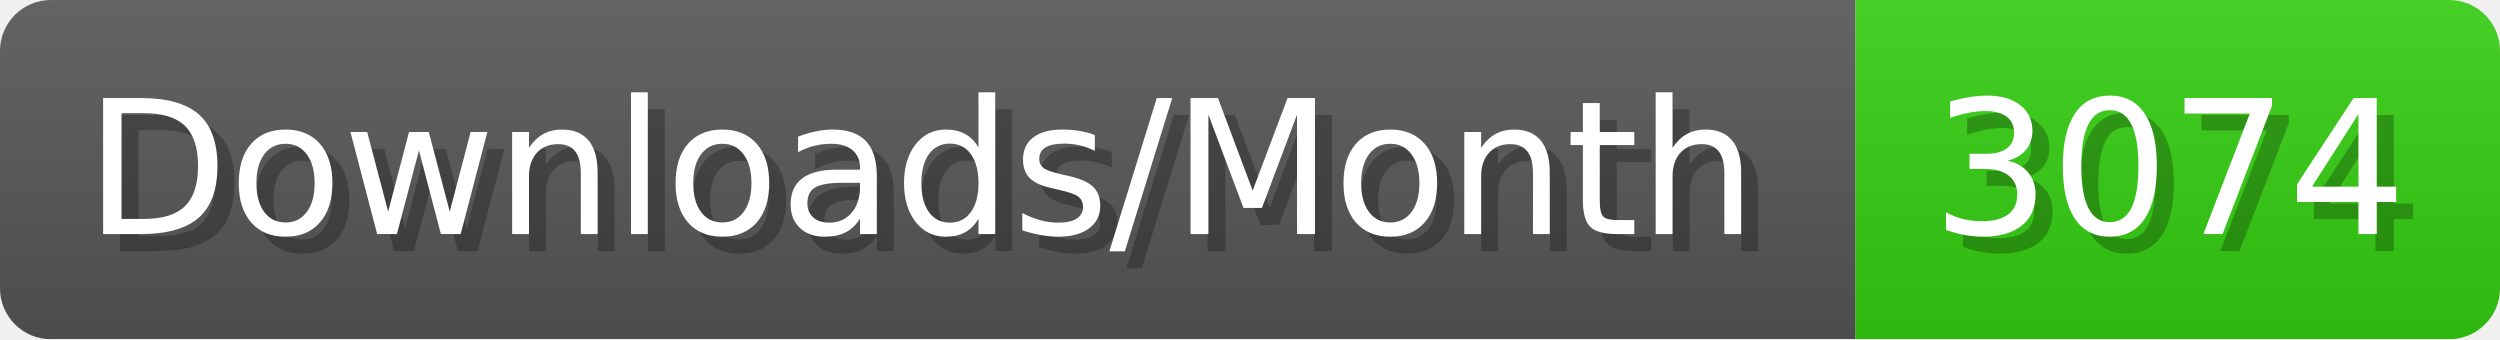
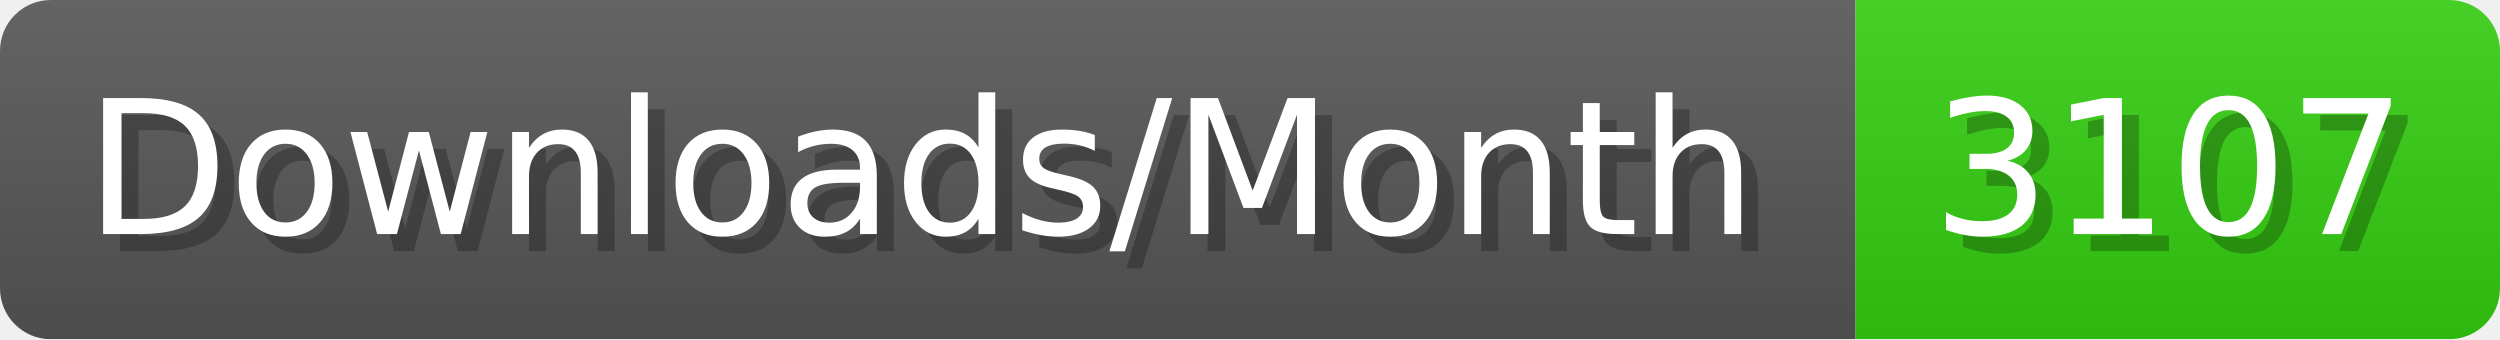
- <svg xmlns="http://www.w3.org/2000/svg" width="147.4" height="20" viewBox="0 0 1474 200" role="img" aria-label="Downloads/Month: 3074">
+ <svg xmlns="http://www.w3.org/2000/svg" width="147.4" height="20" viewBox="0 0 1474 200" role="img" aria-label="Downloads/Month: 3107">
  <linearGradient id="YlXUI" x2="0" y2="100%">
    <stop offset="0" stop-opacity=".1" stop-color="#EEE" />
    <stop offset="1" stop-opacity=".1" />
  </linearGradient>
  <mask id="JHhop">
    <rect width="1474" height="200" rx="30" fill="#FFF" />
  </mask>
  <g mask="url(#JHhop)">
    <rect width="1094" height="200" fill="#555" />
    <rect width="380" height="200" fill="#3C1" x="1094" />
    <rect width="1474" height="200" fill="url(#YlXUI)" />
  </g>
  <g aria-hidden="true" fill="#fff" text-anchor="start" font-family="Verdana,DejaVu Sans,sans-serif" font-size="110">
    <text x="60" y="148" textLength="994" fill="#000" opacity="0.25">Downloads/Month</text>
    <text x="50" y="138" textLength="994">Downloads/Month</text>
-     <text x="1149" y="148" textLength="280" fill="#000" opacity="0.25">3074</text>
-     <text x="1139" y="138" textLength="280">3074</text>
+     <text x="1149" y="148" textLength="280" fill="#000" opacity="0.25">3107</text>
+     <text x="1139" y="138" textLength="280">3107</text>
  </g>
</svg>
